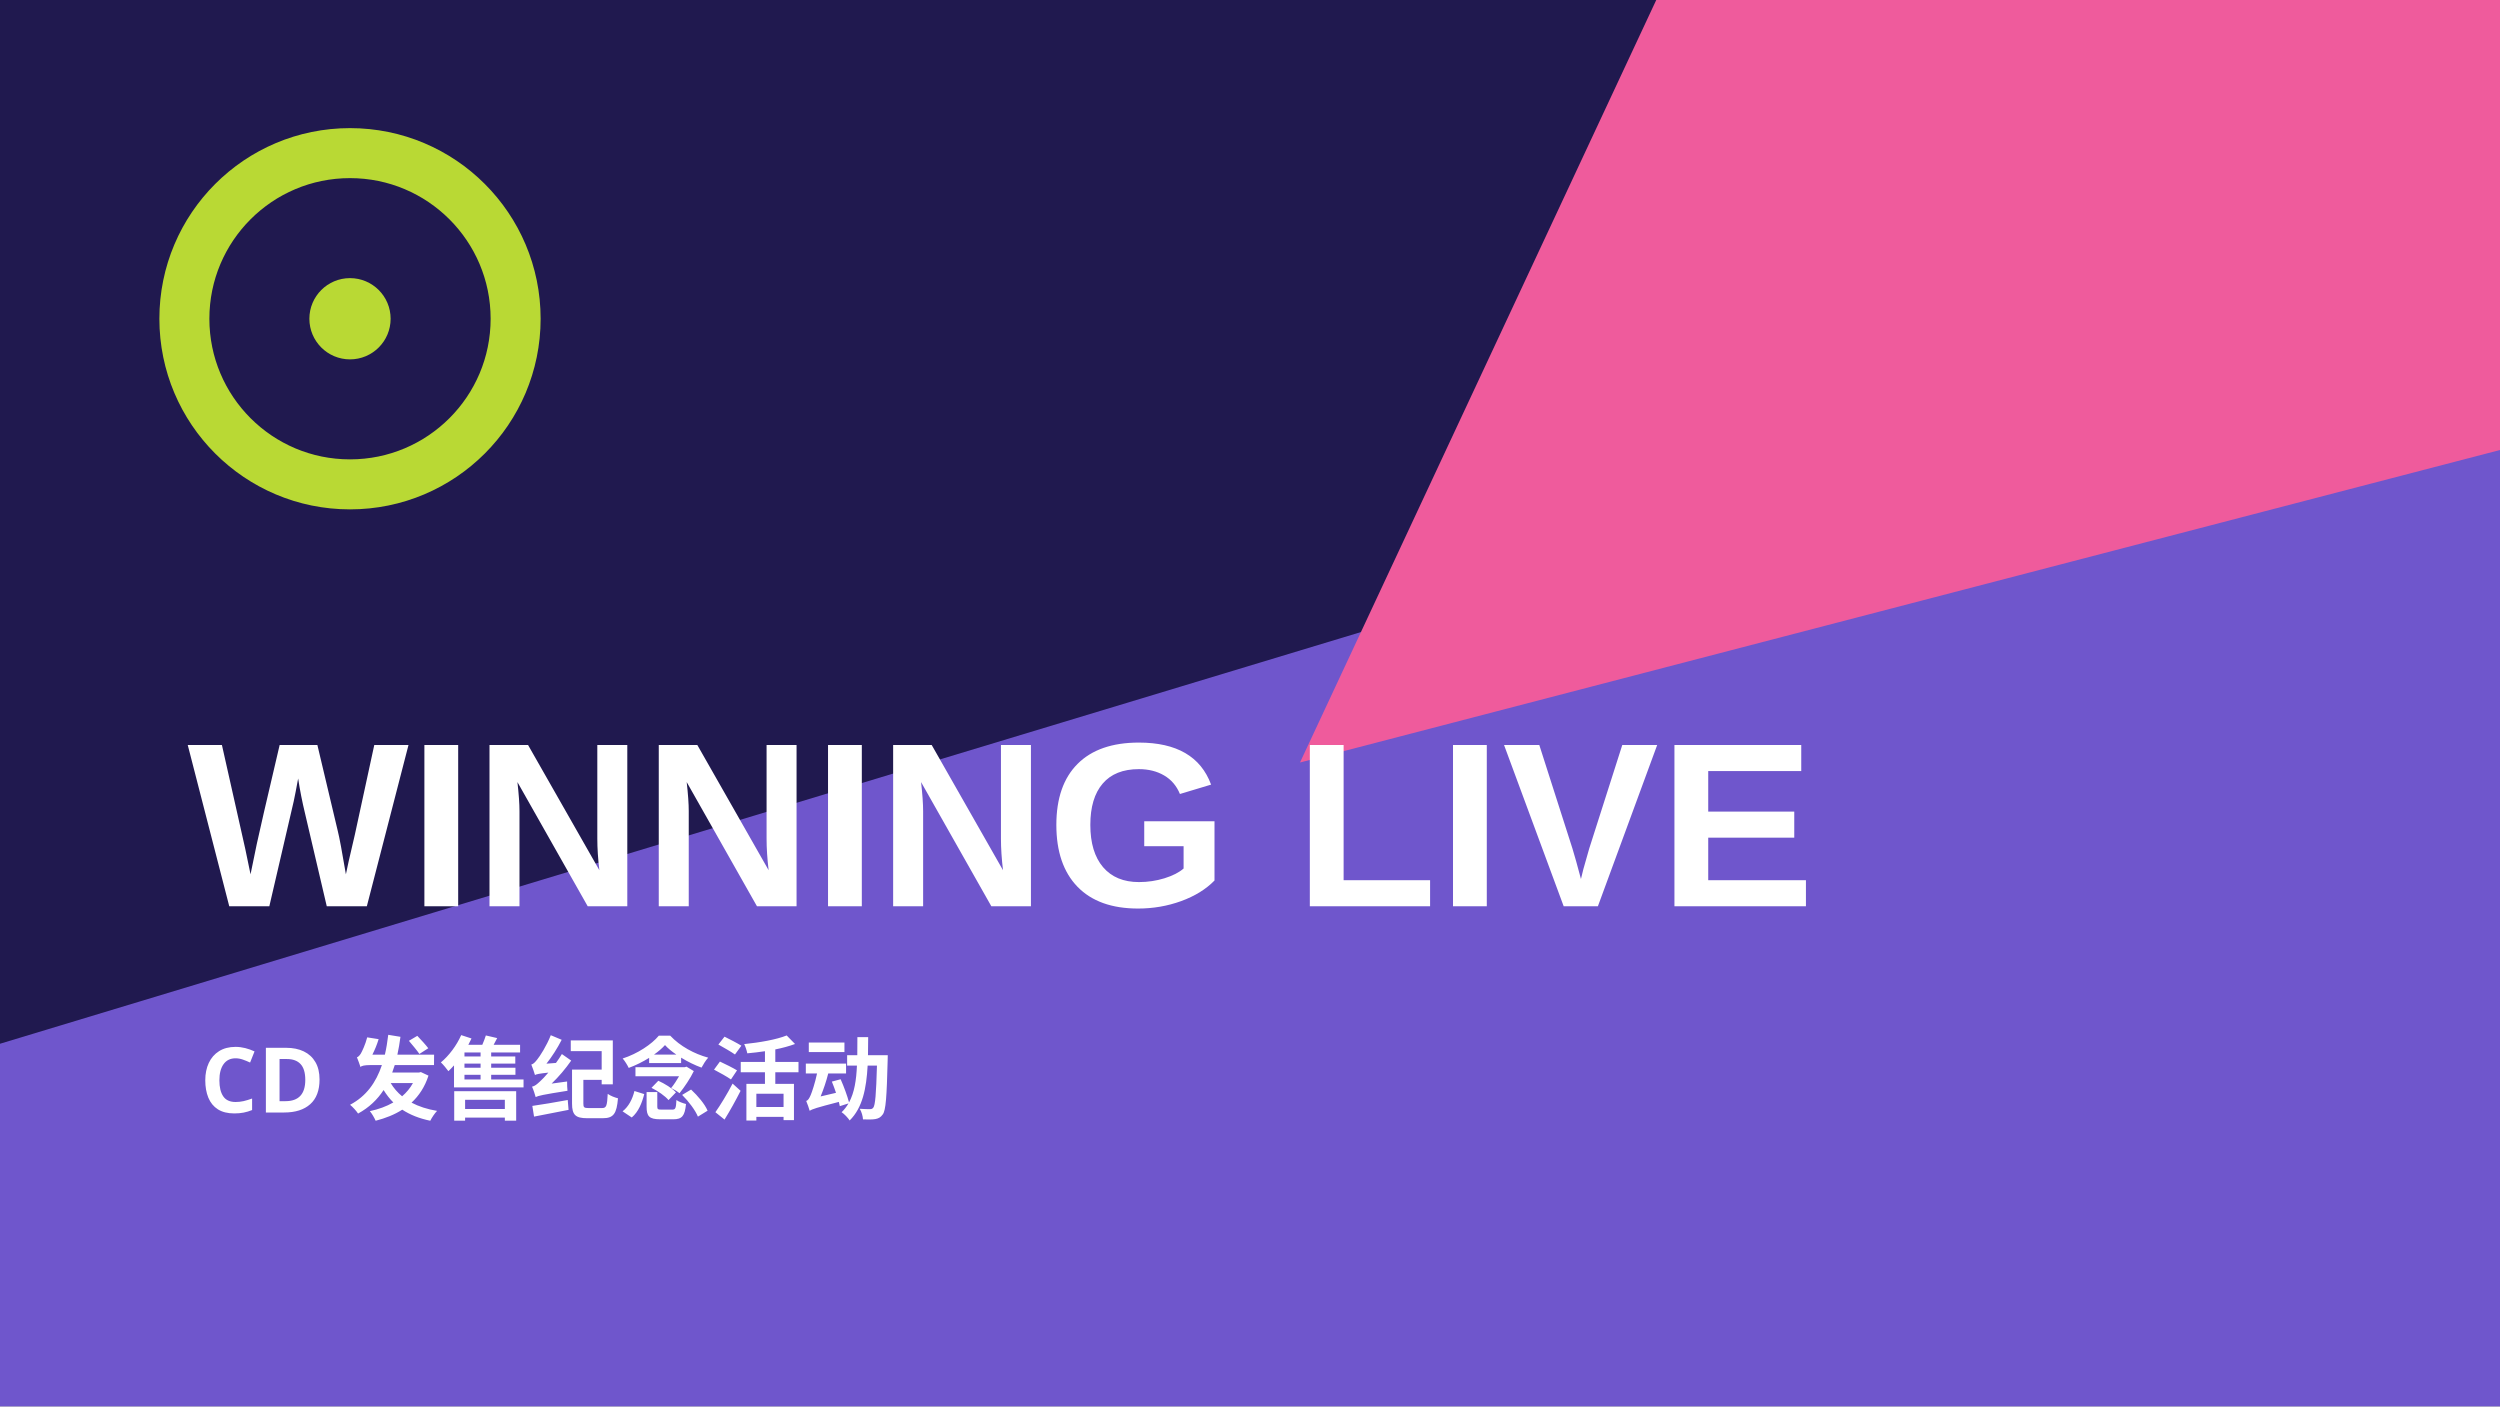
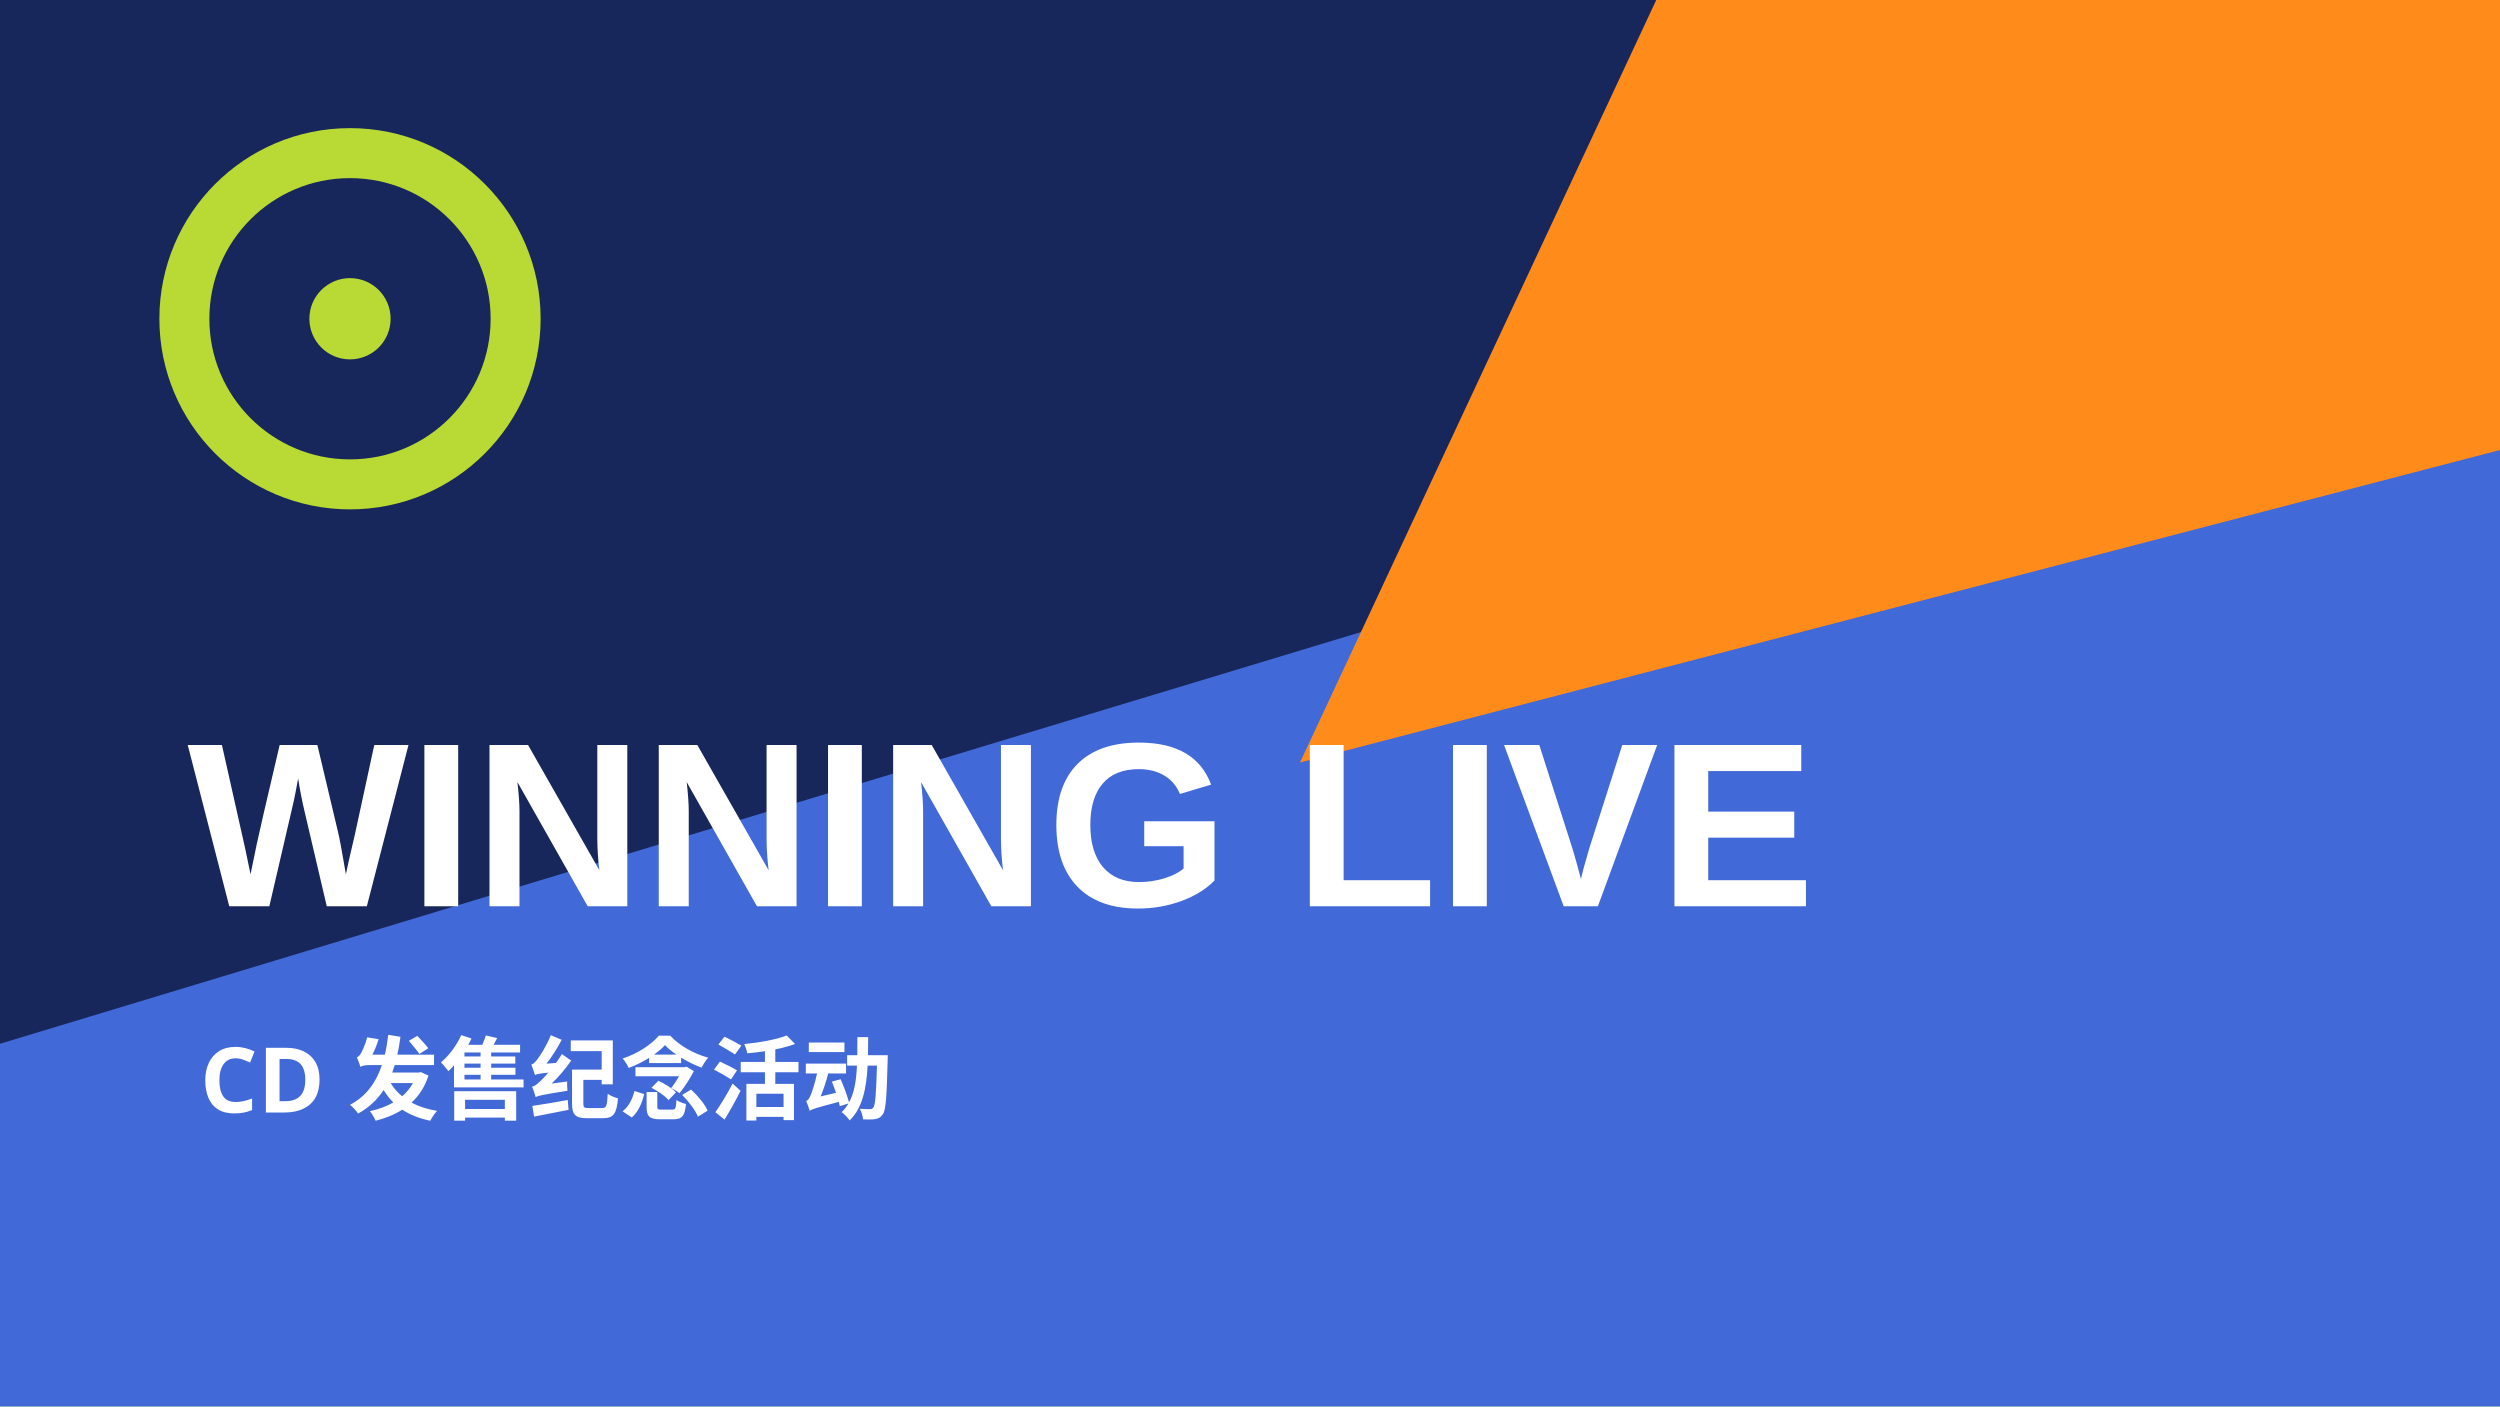
<svg xmlns="http://www.w3.org/2000/svg" viewBox="0 0 800 450" role="img" aria-labelledby="t">
-   <rect width="800" height="450" fill="#20194f" />
-   <path d="M0 334 800 92v358H0z" fill="#6f56cc" />
-   <path d="m530 0 270 0v144L416 244z" fill="#ef5b9c" />
+   <rect width="800" height="450" fill="#17265b" />
+   <path d="M0 334 800 92v358H0z" fill="#4169d8" />
+   <path d="m530 0 270 0v144L416 244z" fill="#ff8c1a" />
  <circle cx="112" cy="102" r="53" fill="none" stroke="#b9d934" stroke-width="16" />
  <circle cx="112" cy="102" r="13" fill="#b9d934" />
  <text x="60" y="290" fill="#fff" font-family="Arial,sans-serif" font-size="75" font-weight="800">WINNING LIVE</text>
  <text x="64" y="356" fill="#fff" font-family="sans-serif" font-size="29" font-weight="700">CD 发售纪念活动</text>
</svg>
